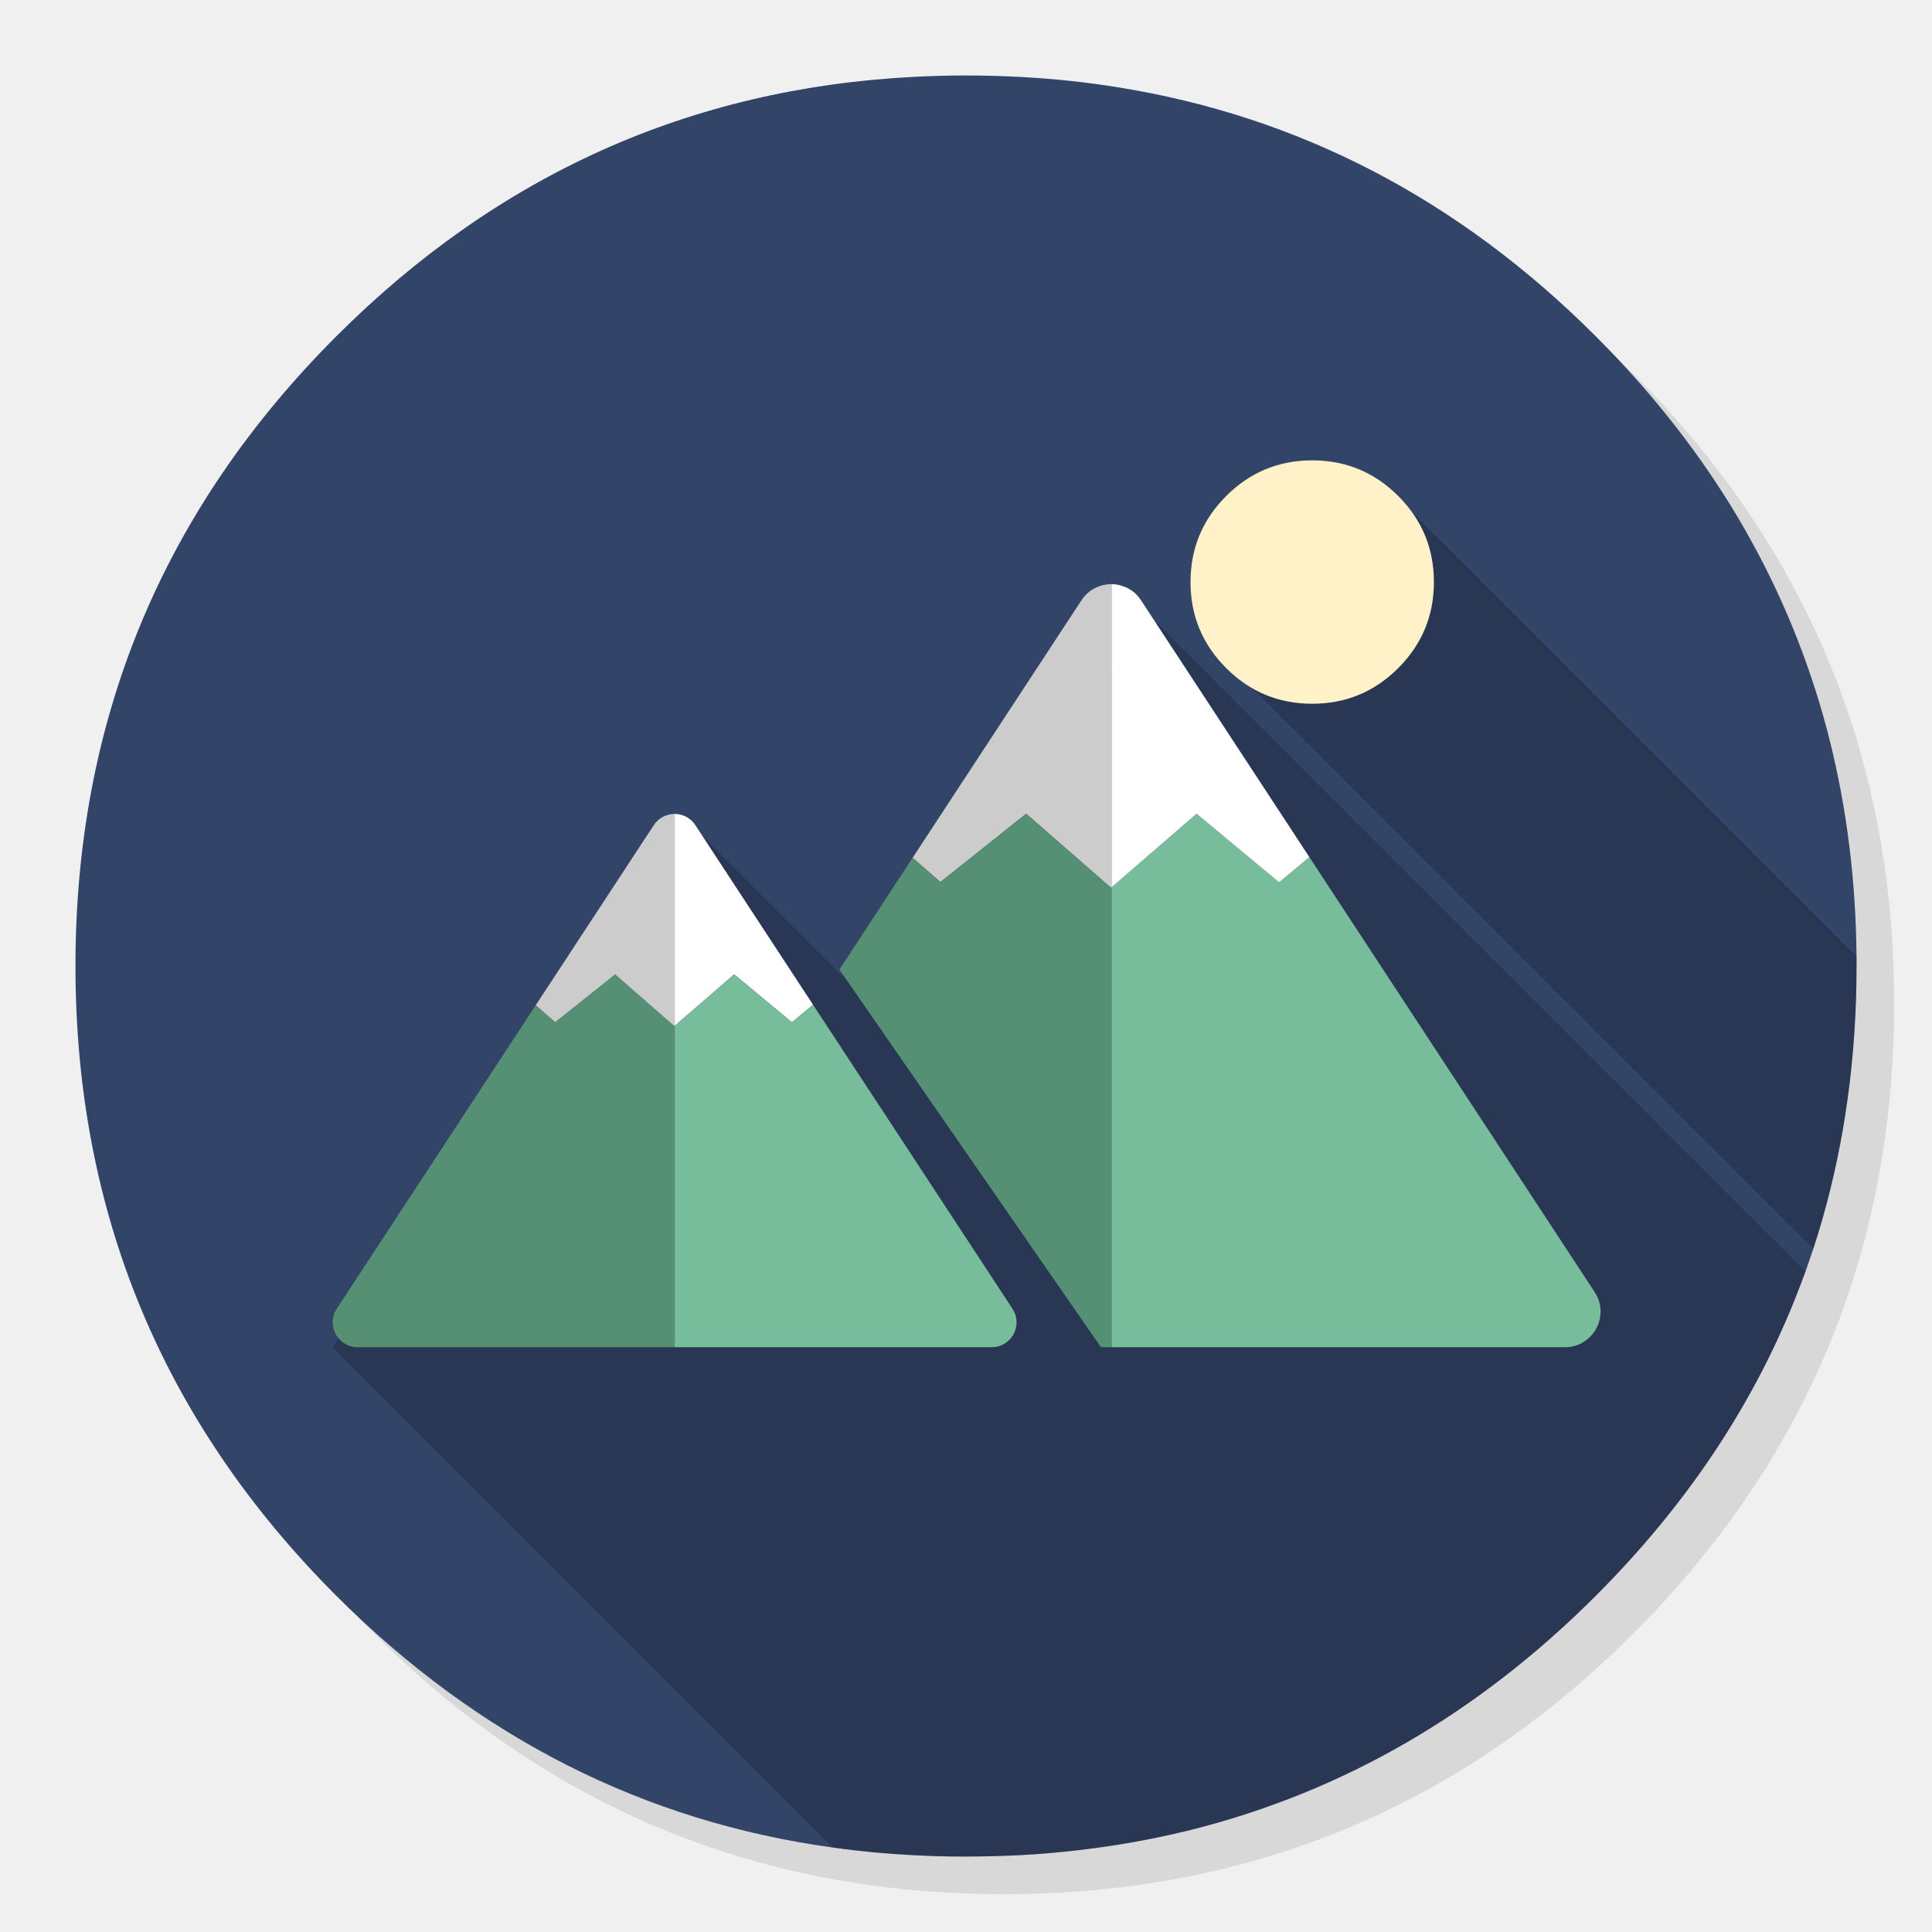
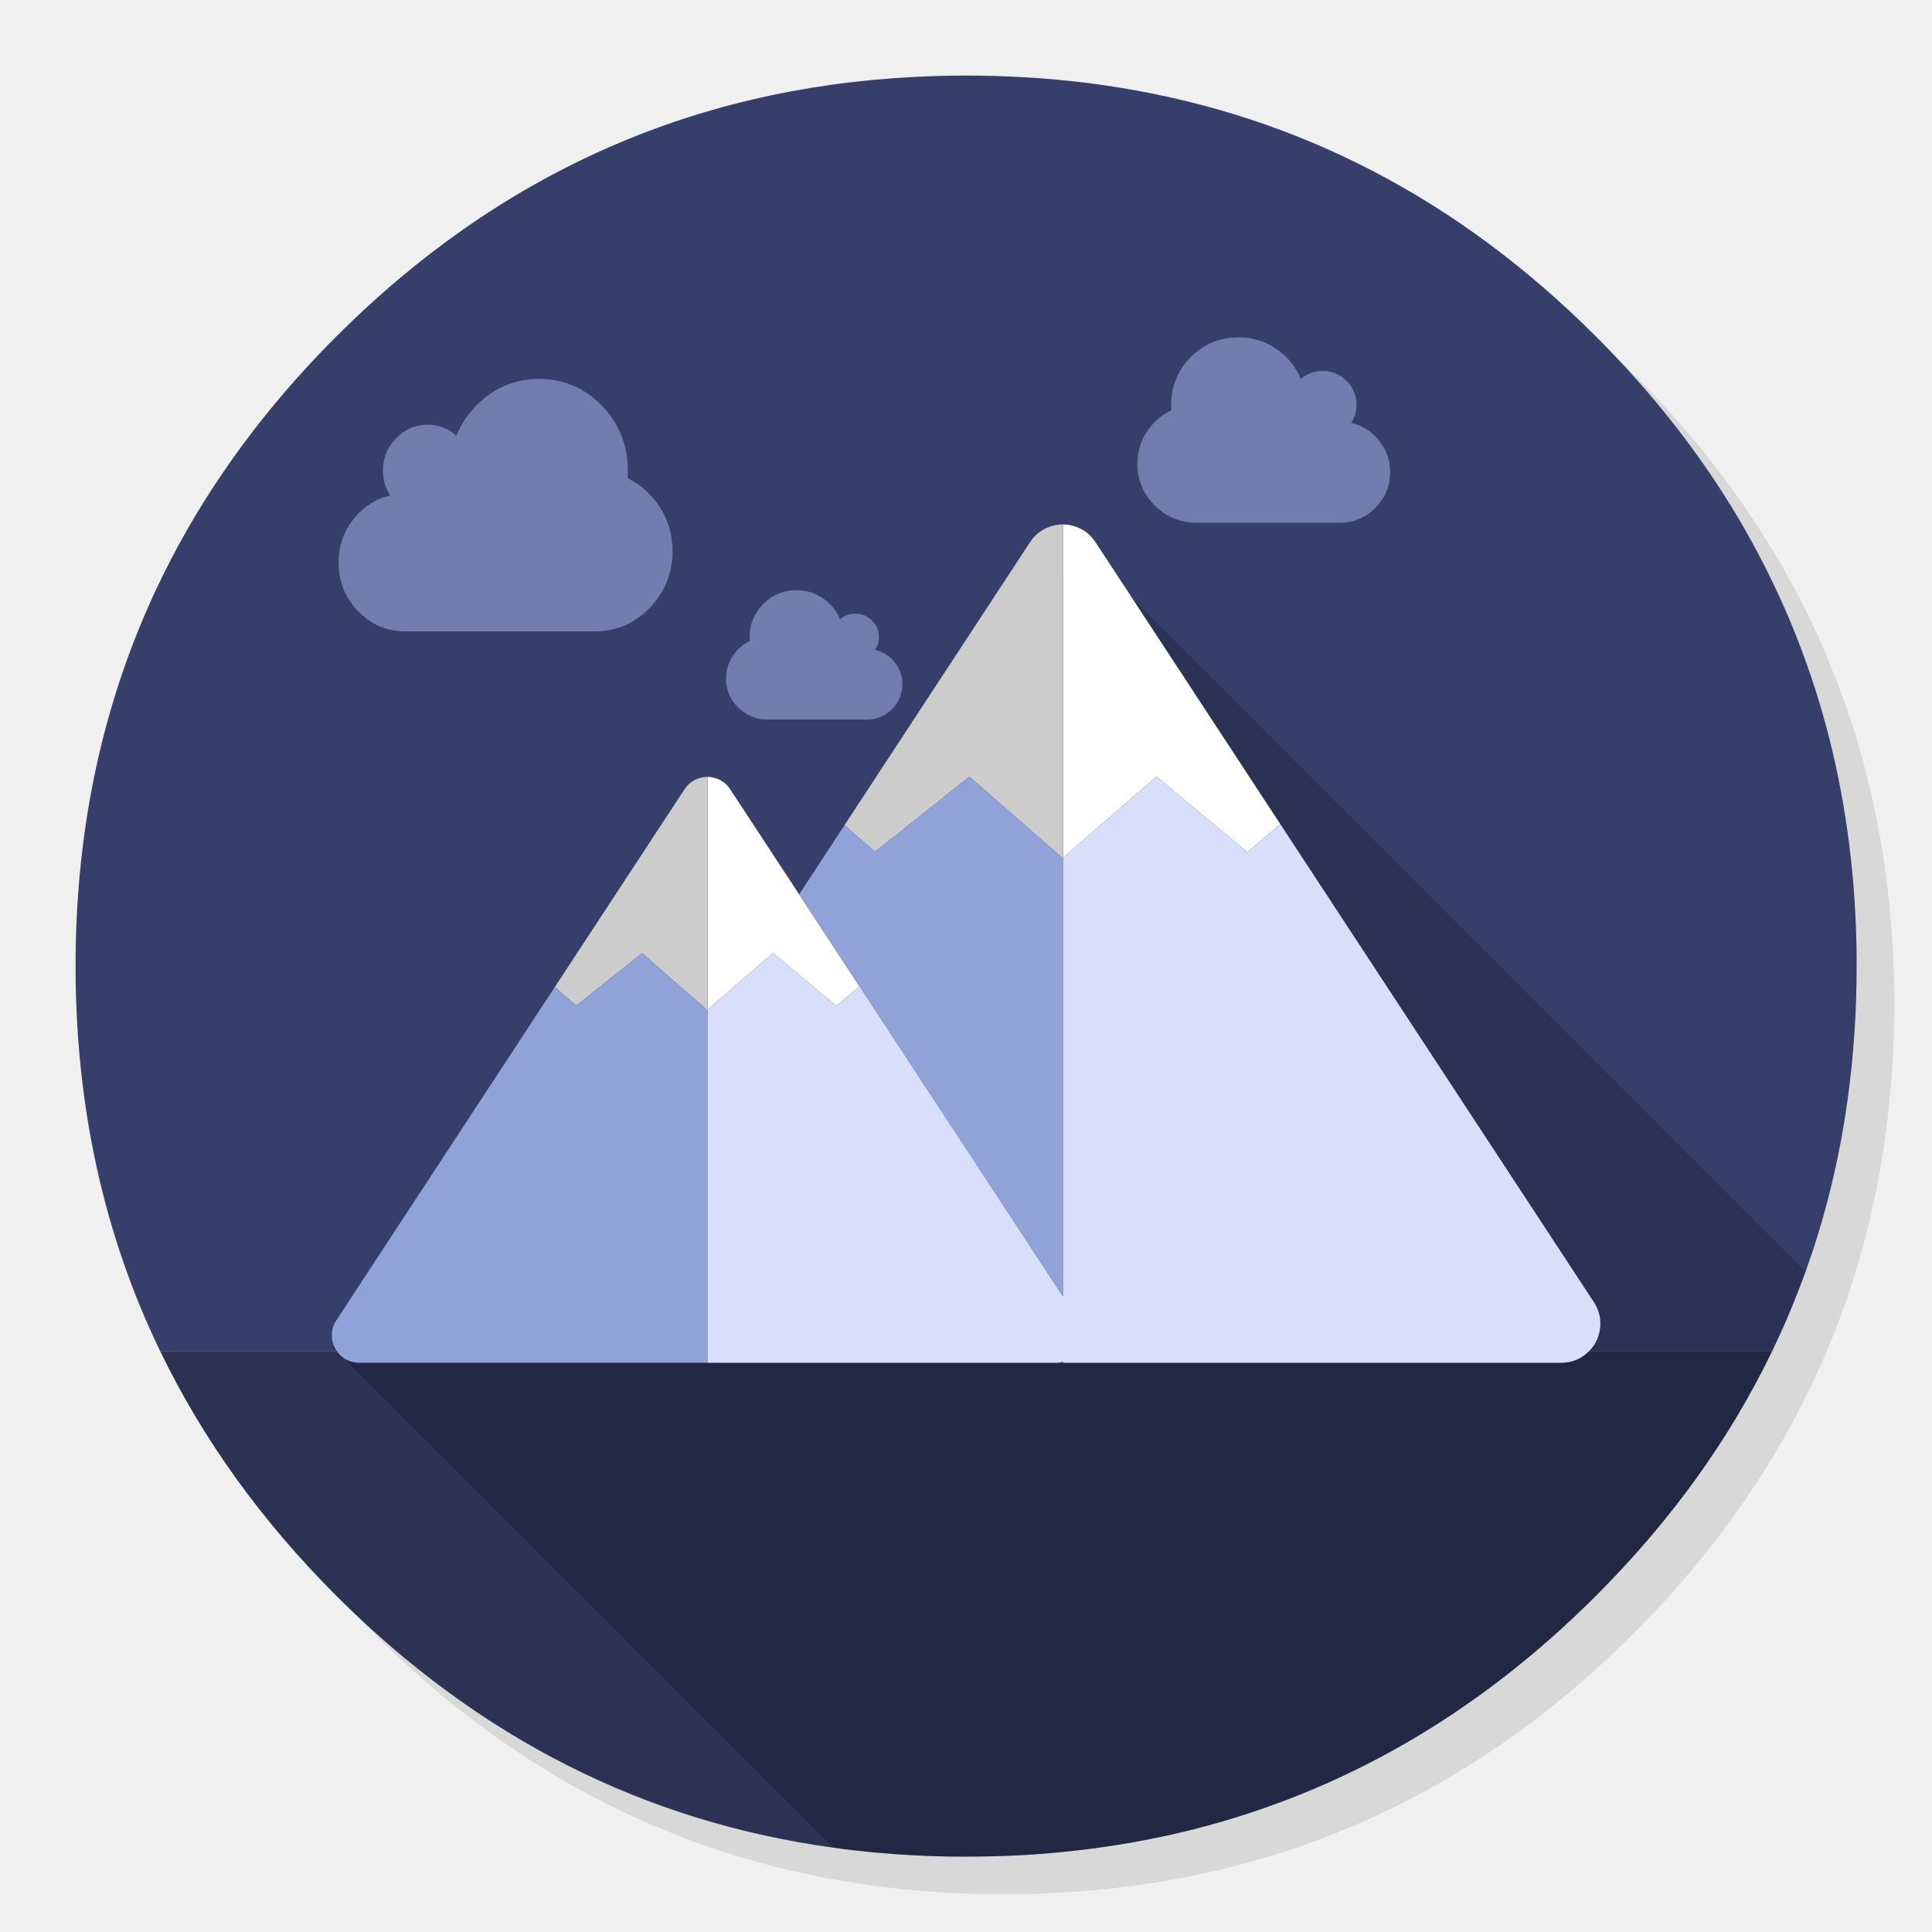
- <svg xmlns="http://www.w3.org/2000/svg" id="Photos" image-rendering="optimizeSpeed" baseProfile="basic" version="1.1" style="background-color:#FFFFFF" x="0px" y="0px" width="1024px" height="1024px" viewBox="0 0 1024 1024" enable-background="new 0 0 1024 1024">
+ <svg xmlns="http://www.w3.org/2000/svg" id="Apps-Photos" image-rendering="optimizeSpeed" baseProfile="basic" version="1.1" style="background-color:#ffffff" x="0px" y="0px" width="1024px" height="1024px" viewBox="0 0 1024 1024" enable-background="new 0 0 1024 1024">
  <defs transform="matrix(1 0 0 1 0 0) " />
  <g id="shadow">
    <g id="shape">
-       <path id="path" fill="#000000" fill-opacity="0.098" d="M969.6,351.25 Q961,330.4 950.2,310.4 C946.15,302.85 941.85,295.35 937.3,288 917.75,256.3 893.9,226.35 865.75,198.2 773.6,106.05 662.3,59.95 531.95,59.95 401.6,59.95 290.35,106.05 198.2,198.2 106.05,290.35 59.95,401.6 59.95,531.95 59.95,662.3 106.05,773.6 198.2,865.75 290.35,957.9 401.6,1003.95 531.95,1003.95 662.3,1003.95 773.6,957.9 865.75,865.75 916.5,814.95 953.3,758.35 976.1,696 994.65,645.15 1003.95,590.5 1003.95,531.95 1003.95,487.05 998.5,444.4 987.55,404 986.3,399.45 985,394.9 983.65,390.4 979.55,377.1 974.85,364.05 969.6,351.25z" />
+       <path id="path" fill="#000000" fill-opacity="0.098" d="M969.65,351.3 Q961.05,330.45 950.25,310.45 C946.2,302.9 941.9,295.4 937.35,288.05 917.8,256.35 893.95,226.4 865.8,198.25 773.65,106.1 662.35,60 532,60 401.65,60 290.4,106.1 198.25,198.25 106.1,290.4 60,401.65 60,532 60,662.35 106.1,773.65 198.25,865.8 290.4,957.95 401.65,1004 532,1004 662.35,1004 773.65,957.95 865.8,865.8 916.55,815 953.35,758.4 976.15,696.05 994.7,645.2 1004,590.55 1004,532 1004,487.1 998.55,444.45 987.6,404.05 986.35,399.5 985.05,394.95 983.7,390.45 979.6,377.15 974.9,364.1 969.65,351.3z" />
    </g>
  </g>
  <g id="circle">
    <g id="shape2">
-       <path id="path1" fill="#334469" fill-opacity="1" d="M966.05,378.4 C963.55,369.65 960.7,360.8 957.6,352.05 951.15,333.8 943.45,316 934.45,298.4 930.65,291 926.5,283.45 922.15,276 901.85,241.5 876.35,208.8 845.8,178.25 773.2,105.65 688.65,61.6 592.15,46.2 575.9,43.6 559.35,41.8 542.1,40.85 532.4,40.3 522.25,40 512,40 502.65,40 493.4,40.25 484.1,40.75 365.75,46.85 263.8,92.7 178.25,178.25 Q40,316.5 40,512 C40,642.35 86.1,753.65 178.25,845.8 253.5,921 341.4,965.5 441.55,979.25 455.75,981.25 469.8,982.55 484.1,983.3 484.25,983.3 484.35,983.3 484.5,983.3 493,983.75 501.1,984 509,984 510.2,984 511.1,984 512,984 522.3,984 532.5,983.7 542.1,983.2 544.6,983.05 546.85,982.9 549.05,982.75 569.25,981.3 588.95,978.7 607.75,975.05 615.7,973.5 623.55,971.75 631.15,969.9 711.95,949.6 783.3,908.3 845.8,845.8 894.4,797.2 930.2,743.3 953.15,684 954.45,680.65 955.7,677.3 956.95,673.95 958.35,670 959.7,666.05 961.05,662.05 974.55,620.75 982.1,576.9 983.7,530.5 983.9,524.45 984,518.25 984,512 984,511.35 984,510.65 984,510 984,509.65 984,509.35 984,509 984,508.35 984,507.65 984,507 983.65,466.85 978.85,428.5 969.7,392 968.6,387.65 967.35,383 966.05,378.4z" />
+       <path id="path1" fill="#363F6A" fill-opacity="1" d="M966.1,378.45 C963.6,369.7 960.75,360.85 957.65,352.1 951.2,333.85 943.5,316.05 934.5,298.45 930.7,291.05 926.55,283.5 922.2,276.05 901.9,241.55 876.4,208.85 845.85,178.3 773.25,105.7 688.7,61.65 592.2,46.25 575.95,43.65 559.4,41.85 542.15,40.9 532.45,40.35 522.3,40.05 512.05,40.05 502.7,40.05 493.45,40.3 484.15,40.8 365.8,46.9 263.85,92.75 178.3,178.3 Q40.05,316.55 40.05,512.05 C40.05,586.35 55.05,654.45 84.85,716.05 L84.825,716.05 L939.3,716.05 C944.35,705.65 949,694.95 953.2,684.05 954.5,680.7 955.75,677.35 957,674 958.4,670.05 959.75,666.1 961.1,662.1 974.6,620.8 982.15,576.95 983.75,530.55 983.95,524.5 984.05,518.3 984.05,512.05 984.05,511.4 984.05,510.7 984.05,510.05 984.05,509.7 984.05,509.4 984.05,509.05 984.05,508.4 984.05,507.7 984.05,507.05 983.7,466.9 978.9,428.55 969.75,392.05 968.65,387.7 967.4,383.05 966.1,378.45z" />
+       <path id="path2" fill="#2B3254" fill-opacity="1" d="M509.05,984.05 C510.25,984.05 511.15,984.05 512.05,984.05 522.35,984.05 532.55,983.75 542.15,983.25 544.65,983.1 546.9,982.95 549.1,982.8 569.3,981.35 589,978.75 607.8,975.1 615.75,973.55 623.6,971.8 631.2,969.95 712,949.65 783.35,908.35 845.85,845.85 885.55,806.15 916.7,762.95 939.3,716.05 L84.825,716.05 L84.85,716.05 C107.6,763.1 138.7,806.25 178.3,845.85 253.55,921.05 341.45,965.55 441.6,979.3 455.8,981.3 469.85,982.6 484.15,983.35 484.3,983.35 484.4,983.35 484.55,983.35 493.05,983.8 501.15,984.05 509.05,984.05z" />
    </g>
  </g>
  <g id="ico-shadow">
-     <g id="shape4">
-       <path id="path2" fill="#000000" fill-opacity="0.2" d="M740,263 L661,362 961.025,662.025 L961.05,662.05 C974.55,620.75 982.1,576.9 983.7,530.5 983.9,524.45 984,518.25 984,512 984,511.35 984,510.65 984,510 984,509.65 984,509.35 984,509 984,508.35 984,507.65 984,507 L983.975,506.975 L740,263z M953.15,684 C954.45,680.65 955.7,677.3 956.95,673.95 L956.925,673.925 L612,329 446.975,517.975 362,433 176.35,714.05 441.55,979.25 C455.75,981.25 469.8,982.55 484.1,983.3 484.25,983.3 484.35,983.3 484.5,983.3 493,983.75 501.1,984 509,984 Q510.494,984 512,984 C522.3,984 532.5,983.7 542.1,983.2 544.6,983.05 546.85,982.9 549.05,982.75 569.25,981.3 588.95,978.7 607.75,975.05 615.7,973.5 623.55,971.75 631.15,969.9 711.95,949.6 783.3,908.3 845.8,845.8 894.4,797.2 930.2,743.3 953.15,684z" />
+     <g id="shape6">
+       <path id="path3" fill="#000000" fill-opacity="0.2" d="M953.2,684.05 C954.5,680.7 955.75,677.35 957,674 L956.975,673.975 L574.05,291.05 447.025,518.025 362.05,433.05 176.4,714.1 441.6,979.3 C455.8,981.3 469.85,982.6 484.15,983.35 484.3,983.35 484.4,983.35 484.55,983.35 493.05,983.8 501.15,984.05 509.05,984.05 Q510.544,984.05 512.05,984.05 C522.35,984.05 532.55,983.75 542.15,983.25 544.65,983.1 546.9,982.95 549.1,982.8 569.3,981.35 589,978.75 607.8,975.1 615.75,973.55 623.6,971.8 631.2,969.95 712,949.65 783.35,908.35 845.85,845.85 894.45,797.25 930.25,743.35 953.2,684.05z" />
    </g>
  </g>
  <g id="ico">
    <g id="Symbole.__206_1" overflow="visible">
-       <g id="Calque.__210">
+       <g id="Calque.__205">
        <g id="Symbole.__208_2" overflow="visible">
-           <g id="Calque.__211">
-             <g id="shape27">
-               <path id="path31" fill="#77BD9C" fill-opacity="1" d="M848.15,697.75 Q849.1,690.75 845.2,684.8 L694,454.3 677.95,467.65 634.2,431.3 589.1,470.35 589.1,714.05 829.45,714.05 C834.15,714.05 838.3,712.5 841.85,709.4 845.4,706.25 847.5,702.4 848.15,697.75z" />
-               <path id="path32" fill="#FFFFFF" fill-opacity="1" d="M677.95,467.65 L694,454.3 604.75,318.15 C602.4,314.55 599.2,312.05 595.1,310.65 593.1,309.95 591.1,309.6 589.1,309.6 L589.1,470.35 634.2,431.3 677.95,467.65z" />
-               <path id="path33" fill="#CCCCCC" fill-opacity="1" d="M589.1,309.6 C587.05,309.6 584.95,309.95 582.85,310.65 578.8,312.05 575.55,314.55 573.2,318.15 L483.7,454.65 498.45,467.5 543.9,431.3 588.85,470.55 589.1,470.35 589.1,309.6z" />
-               <path id="path34" fill="#558F74" fill-opacity="1" d="M589.1,470.35 L588.85,470.55 543.9,431.3 498.45,467.5 483.7,454.65 444.9,513.9 583.5,714.05 589.1,714.05 589.1,470.35z" />
-             </g>
-             <g id="Symbole.__212_4" overflow="visible">
-               <g id="Calque.__212">
-                 <g id="shape28">
-                   <path id="path35" fill="#558F74" fill-opacity="1" d="M283.963,532.769 L294.271,541.749 326.034,516.45 357.448,543.88 357.622,543.741 357.622,714.051 189.548,714.051 C186.264,714.051 183.364,712.968 180.883,710.801 178.402,708.6 176.934,705.909 176.48,702.66 176.026,699.41 176.724,696.37 178.507,693.609 L283.963,532.769z" />
-                   <path id="path36" fill="#CCCCCC" fill-opacity="1" d="M294.271,541.749 L283.963,532.769 346.511,437.375 C348.153,434.859 350.424,433.112 353.255,432.134 354.722,431.645 356.19,431.4 357.622,431.4 L357.622,543.741 357.448,543.88 326.034,516.45 294.271,541.749z" />
-                   <path id="path37" fill="#FFFFFF" fill-opacity="1" d="M361.816,432.134 C364.681,433.112 366.917,434.859 368.56,437.375 L430.932,532.524 419.716,541.854 389.141,516.45 357.622,543.741 357.622,431.4 C359.02,431.4 360.418,431.645 361.816,432.134z" />
-                   <path id="path38" fill="#77BD9C" fill-opacity="1" d="M389.141,516.45 L419.716,541.854 430.932,532.524 536.599,693.609 C538.416,696.37 539.114,699.41 538.66,702.66 538.206,705.909 536.738,708.6 534.257,710.801 531.777,712.968 528.876,714.051 525.592,714.051 L357.622,714.051 357.622,543.741 389.141,516.45z" />
-                 </g>
-               </g>
-             </g>
-           </g>
-         </g>
-         <g id="Symbole.__210_2" overflow="visible">
-           <g id="Calque.__213">
-             <g id="shape29">
-               <path id="path39" fill="#FFF2C8" fill-opacity="1" d="M760,308.5 Q760,281.8 741.1,262.9 C728.5,250.3 713.3,244 695.5,244 677.7,244 662.5,250.3 649.9,262.9 637.3,275.5 631,290.7 631,308.5 631,326.3 637.3,341.5 649.9,354.1 662.5,366.7 677.7,373 695.5,373 713.3,373 728.5,366.7 741.1,354.1 753.7,341.5 760,326.3 760,308.5z" />
+           <g id="Calque.__206">
+             <g id="shape28">
+               <path id="path25" fill="#FFFFFF" fill-opacity="1" d="M661.04,451.594 L678.673,436.927 580.617,287.344 C578.036,283.388 574.52,280.642 570.015,279.104 567.818,278.335 565.621,277.95 563.423,277.95 L563.423,454.56 612.973,411.657 661.04,451.594z M387.033,418.359 C385.22,415.558 382.748,413.635 379.617,412.591 378.079,412.042 376.541,411.767 375.003,411.767 L375.003,535.202 409.665,505.209 443.23,533.115 455.589,522.842 423.563,474.034 387.033,418.359z" />
+               <path id="path26" fill="#CCCCCC" fill-opacity="1" d="M563.423,277.95 C561.171,277.95 558.864,278.335 556.557,279.104 552.107,280.642 548.536,283.388 545.955,287.344 L447.624,437.311 463.829,451.429 513.764,411.657 563.149,454.78 563.423,454.56 563.423,277.95z M370.223,412.591 C367.092,413.635 364.62,415.558 362.807,418.359 L294.086,523.117 305.402,533.005 340.34,505.209 374.838,535.367 375.003,535.202 375.003,411.767 C373.409,411.767 371.816,412.042 370.223,412.591z" />
+               <path id="path27" fill="#90A2D8" fill-opacity="1" d="M178.232,699.837 C176.254,702.858 175.54,706.209 176.035,709.78 176.529,713.35 178.122,716.317 180.869,718.734 183.56,721.096 186.747,722.304 190.372,722.304 L375.003,722.304 375.003,535.202 374.838,535.367 340.34,505.209 305.402,533.005 294.086,523.117 178.232,699.837z M563.423,454.56 L563.149,454.78 513.764,411.657 463.829,451.429 447.624,437.311 423.563,474.034 455.589,522.842 563.423,687.257 563.423,454.56z" />
+               <path id="path28" fill="#D7DFFB" fill-opacity="1" d="M848.032,704.396 Q849.076,696.706 844.791,690.168 L678.673,436.927 661.04,451.594 612.973,411.657 563.423,454.56 563.423,687.257 455.589,522.842 443.23,533.115 409.665,505.209 375.003,535.202 375.003,722.304 560.072,722.304 C561.226,722.249 562.38,722.085 563.423,721.81 L563.423,722.304 827.487,722.304 C832.651,722.304 837.21,720.601 841.11,717.196 845.011,713.735 847.318,709.505 848.032,704.396z" />
+               <path id="path29" fill="#558F74" fill-opacity="1" d="M563.423,721.81 C562.38,722.085 561.226,722.249 560.072,722.304 L563.423,722.304 563.423,721.81z" />
            </g>
          </g>
        </g>
      </g>
    </g>
  </g>
+   <g id="Calque.__201">
+     <g id="shape8">
+       <path id="path4" fill="#717DAE" fill-opacity="1" d="M676.45,184.9 C670.45,180.8 663.8,178.8 656.45,178.8 646.55,178.8 638.15,182.25 631.15,189.2 624.25,196.25 620.75,204.65 620.75,214.5 L620.85,217.5 C615.45,220 611.1,223.85 607.8,228.95 604.5,234 602.85,239.65 602.85,245.75 602.85,254.4 605.9,261.75 612,267.9 618.15,274 625.5,277.05 634.1,277.05 L710,277.05 C717.45,277.05 723.75,274.4 729,269.15 734.2,263.95 736.8,257.65 736.8,250.25 736.8,243.95 734.85,238.35 730.95,233.5 727.05,228.65 722.1,225.55 716.1,224.15 718.05,221.25 719,218 719,214.5 719,209.6 717.25,205.4 713.75,201.9 710.25,198.35 706,196.6 701.1,196.6 696.65,196.6 692.75,198.05 689.5,200.95 686.8,194.35 682.45,189 676.45,184.9z M404.6,320.1 C399.75,325 397.3,330.85 397.3,337.75 L397.4,339.85 C393.6,341.55 390.6,344.2 388.3,347.8 386,351.35 384.8,355.25 384.8,359.55 384.8,365.5 386.95,370.65 391.2,374.95 395.5,379.2 400.65,381.35 406.65,381.35 L459.55,381.35 C464.75,381.35 469.15,379.5 472.8,375.8 476.45,372.2 478.25,367.8 478.25,362.65 478.25,358.25 476.9,354.35 474.2,351 471.45,347.6 468,345.45 463.8,344.45 465.15,342.45 465.85,340.2 465.85,337.75 465.85,334.3 464.6,331.35 462.2,328.9 Q458.5,325.25 453.35,325.25 C450.25,325.25 447.55,326.25 445.25,328.25 443.35,323.65 440.35,319.95 436.15,317.1 432,314.25 427.35,312.8 422.25,312.8 415.3,312.8 409.45,315.25 404.6,320.1z M356.45,292 C356.45,283.7 354.3,276 349.95,269.15 345.55,262.2 339.8,256.95 332.7,253.55 L332.8,249.45 C332.8,236.05 328.2,224.6 319.05,215 309.8,205.55 298.7,200.85 285.65,200.85 275.9,200.85 267.15,203.6 259.2,209.15 251.3,214.75 245.55,222.05 241.95,231 237.65,227.05 232.5,225.1 226.65,225.1 220.15,225.1 214.55,227.5 209.9,232.3 205.3,237.1 202.95,242.8 202.95,249.45 202.95,254.25 204.25,258.65 206.8,262.6 198.9,264.5 192.35,268.75 187.2,275.35 182.05,281.95 179.45,289.55 179.45,298.15 179.45,308.25 182.9,316.8 189.75,323.9 196.7,331.05 205,334.65 214.85,334.65 L315.15,334.65 C326.55,334.65 336.25,330.5 344.4,322.2 352.45,313.8 356.45,303.8 356.45,292z" />
+     </g>
+   </g>
</svg>
